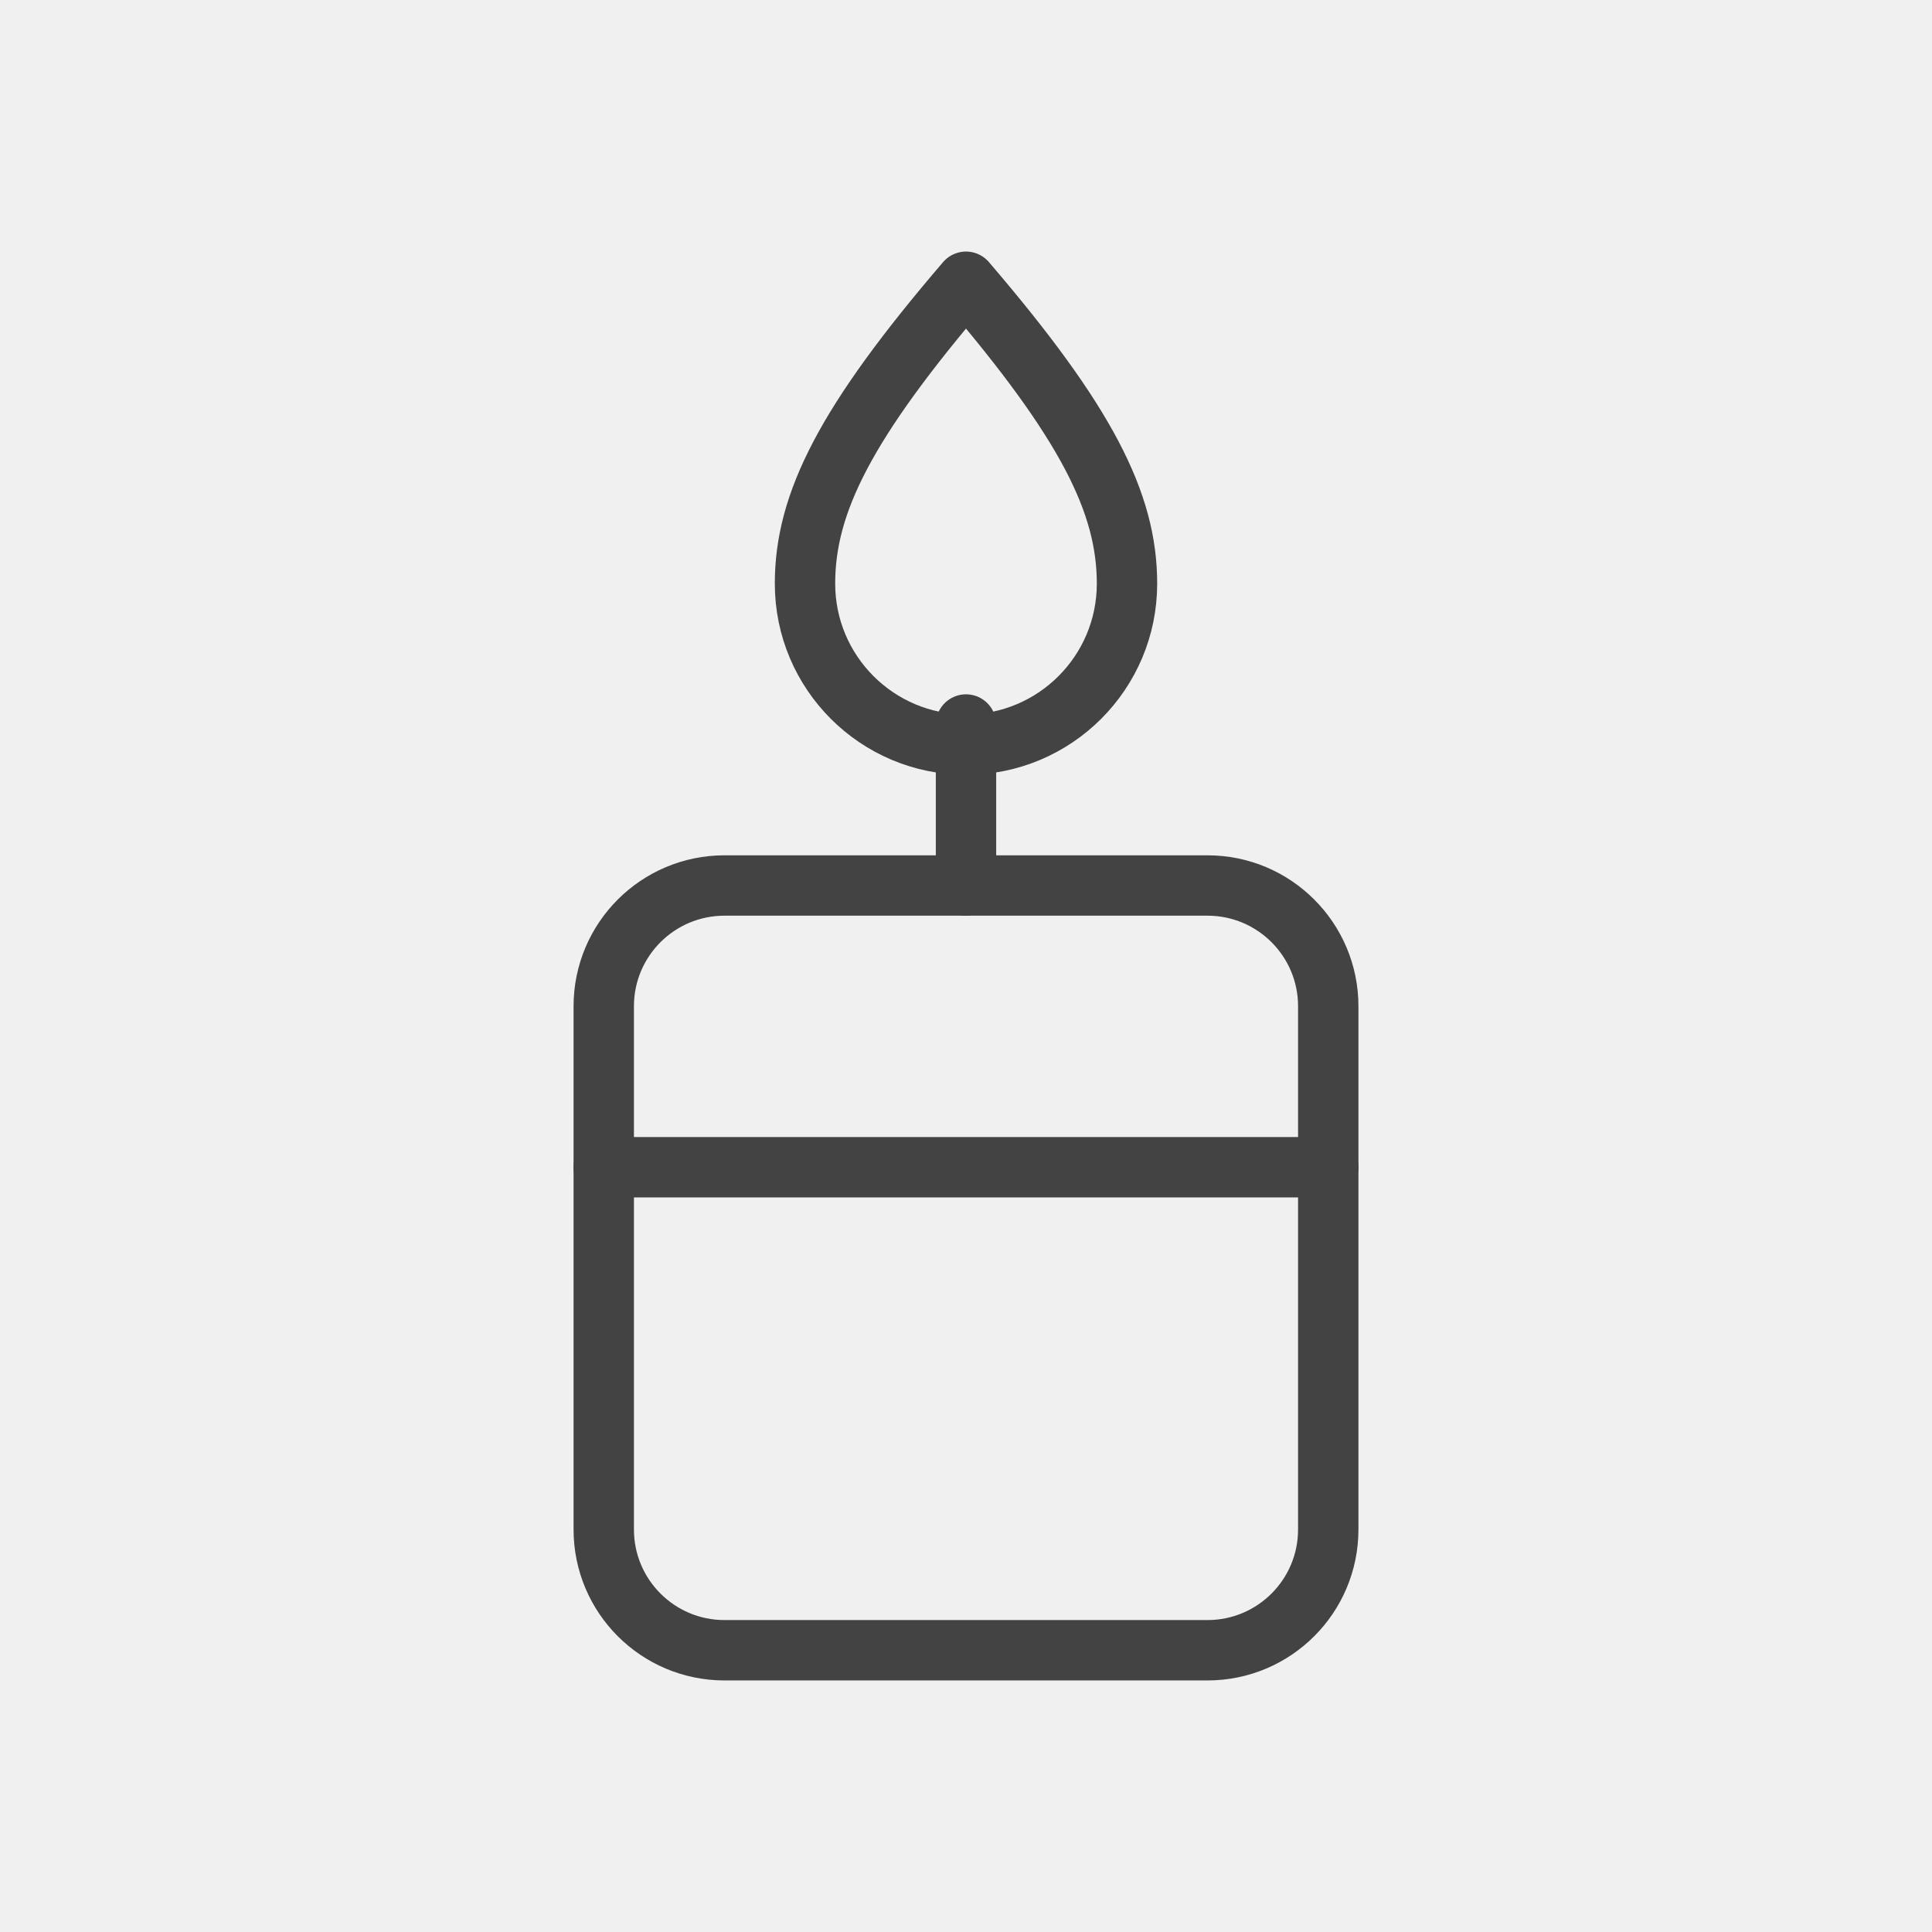
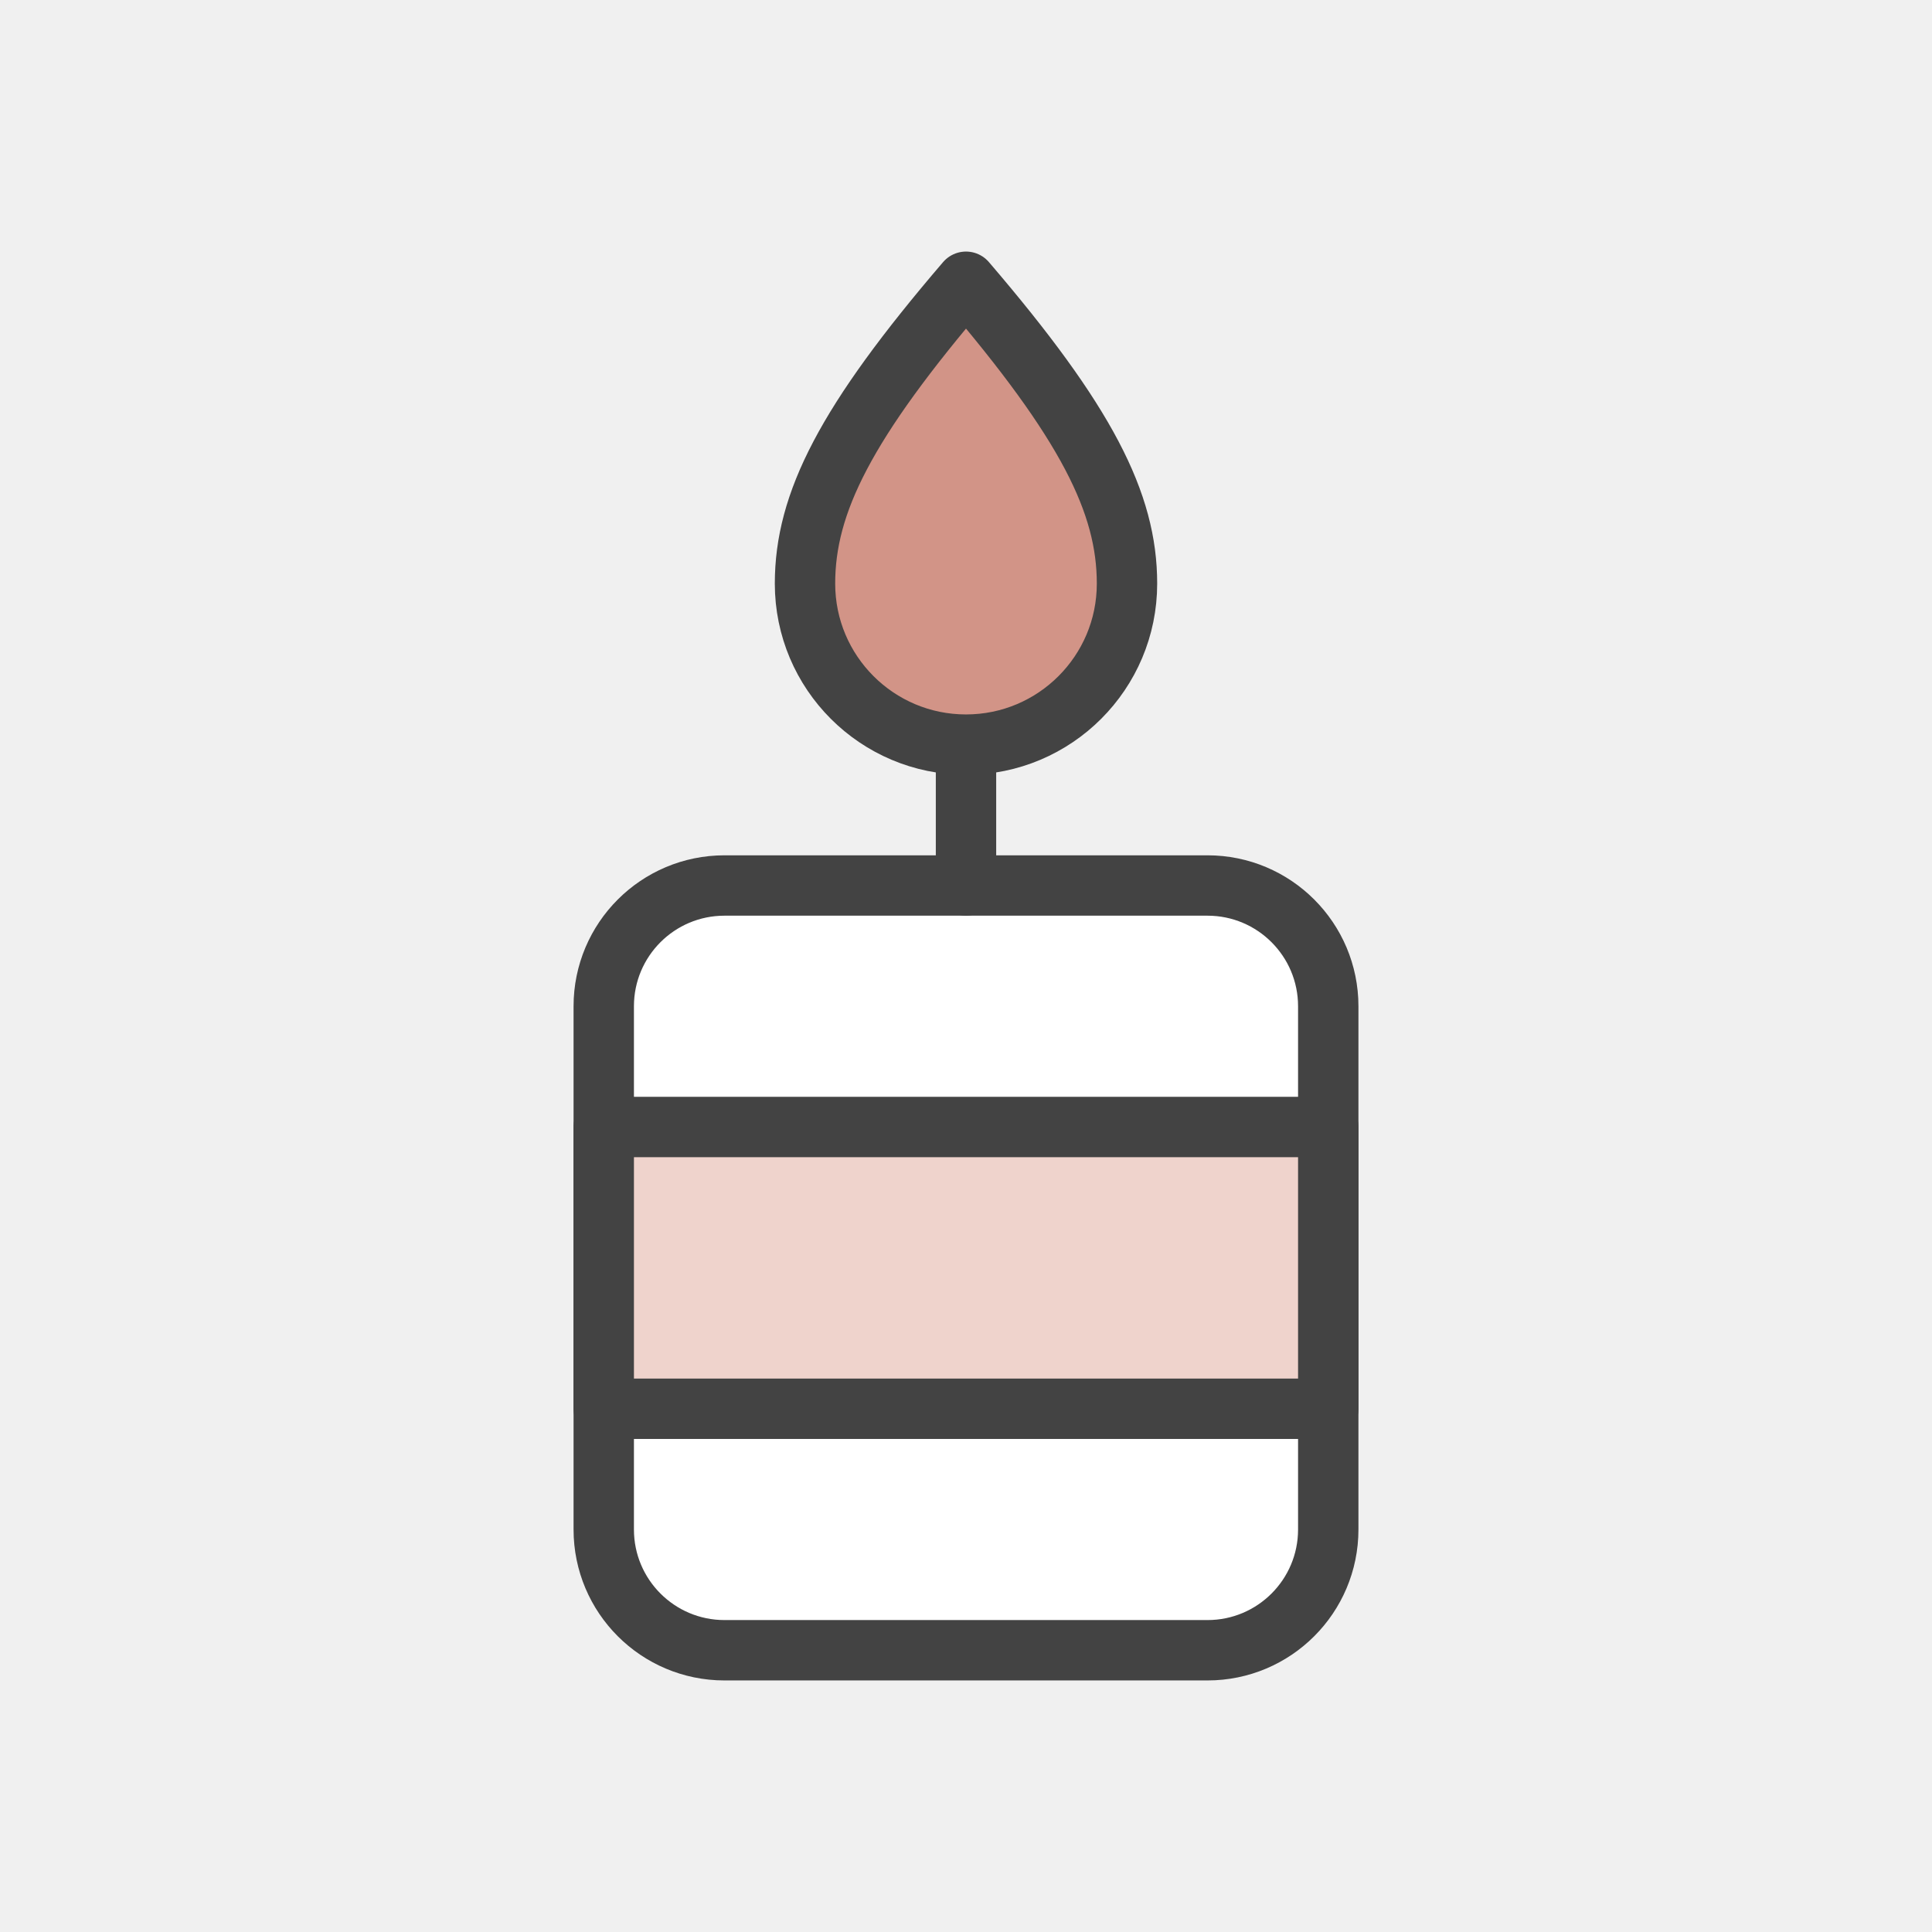
<svg xmlns="http://www.w3.org/2000/svg" viewBox="0 0 96 96" fill="none" stroke="#434343" stroke-width="3" stroke-linecap="round" stroke-linejoin="round">
-   <rect x="30" y="44" width="36" height="38" rx="6" />
+   <rect x="30" y="44" width="36" height="38" rx="6" fill="#FFFFFF" />
+   <path d="M30 56h36v14H30z" fill="#EFD3CC" />
  <path d="M48 44v-8" />
-   <path d="M48 14c6 7 8 11 8 15a8 8 0 0 1-16 0c0-4 2-8 8-15z" />
-   <path d="M30 58h36" />
+   <path d="M48 14c6 7 8 11 8 15a8 8 0 0 1-16 0c0-4 2-8 8-15z" fill="#D29487" />
</svg>
